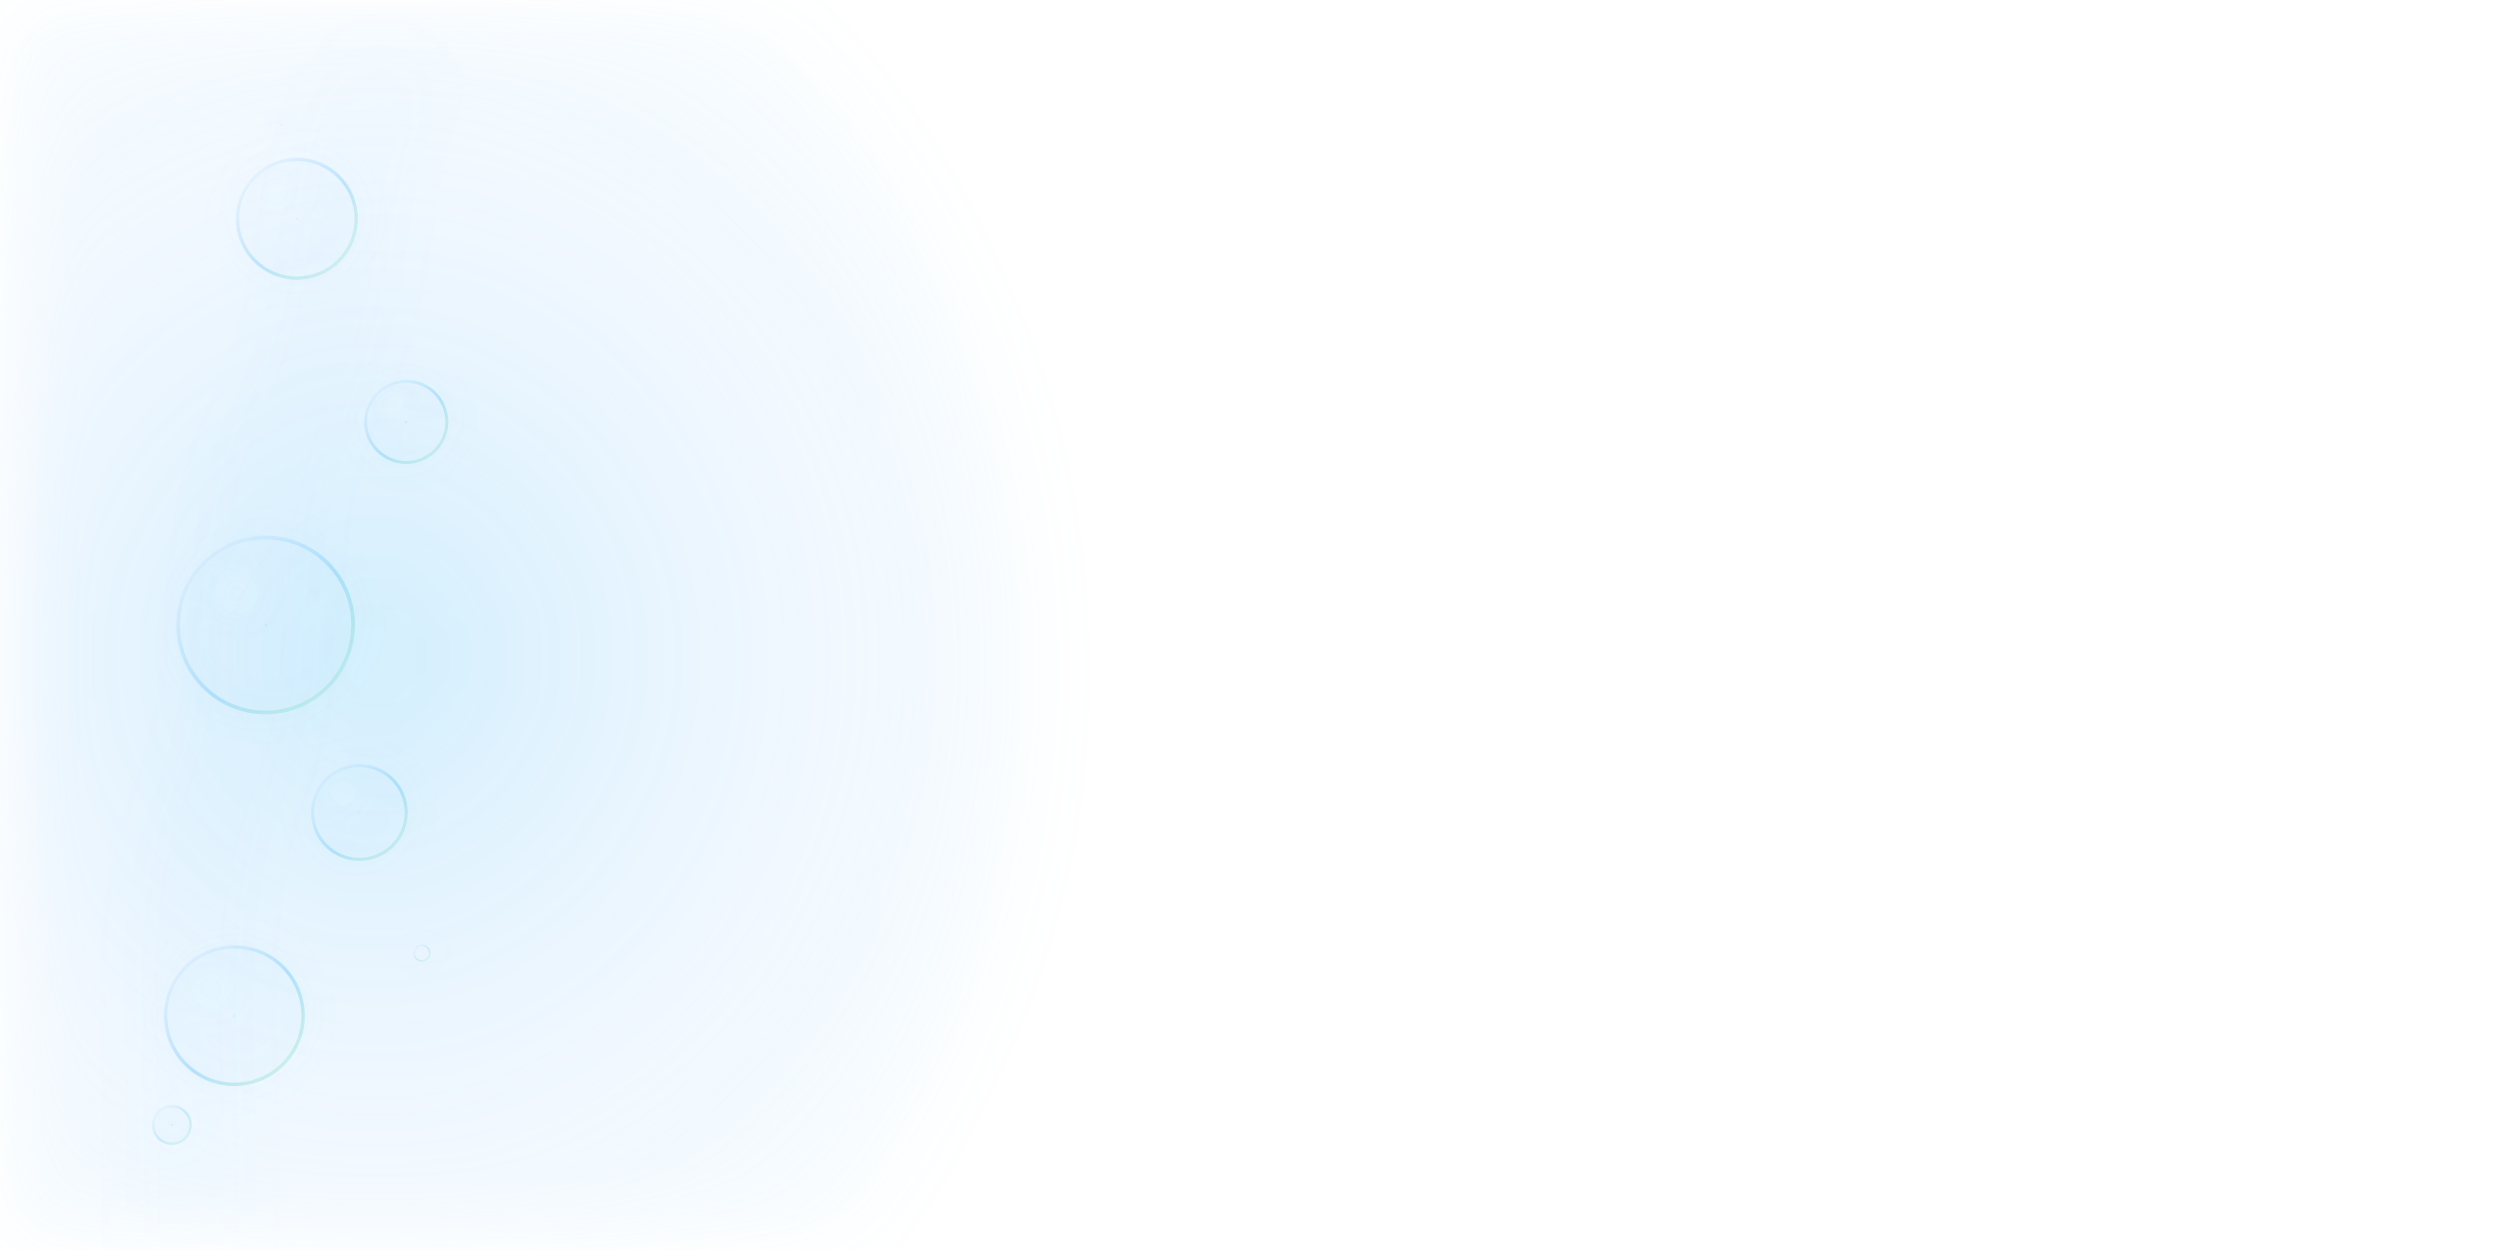
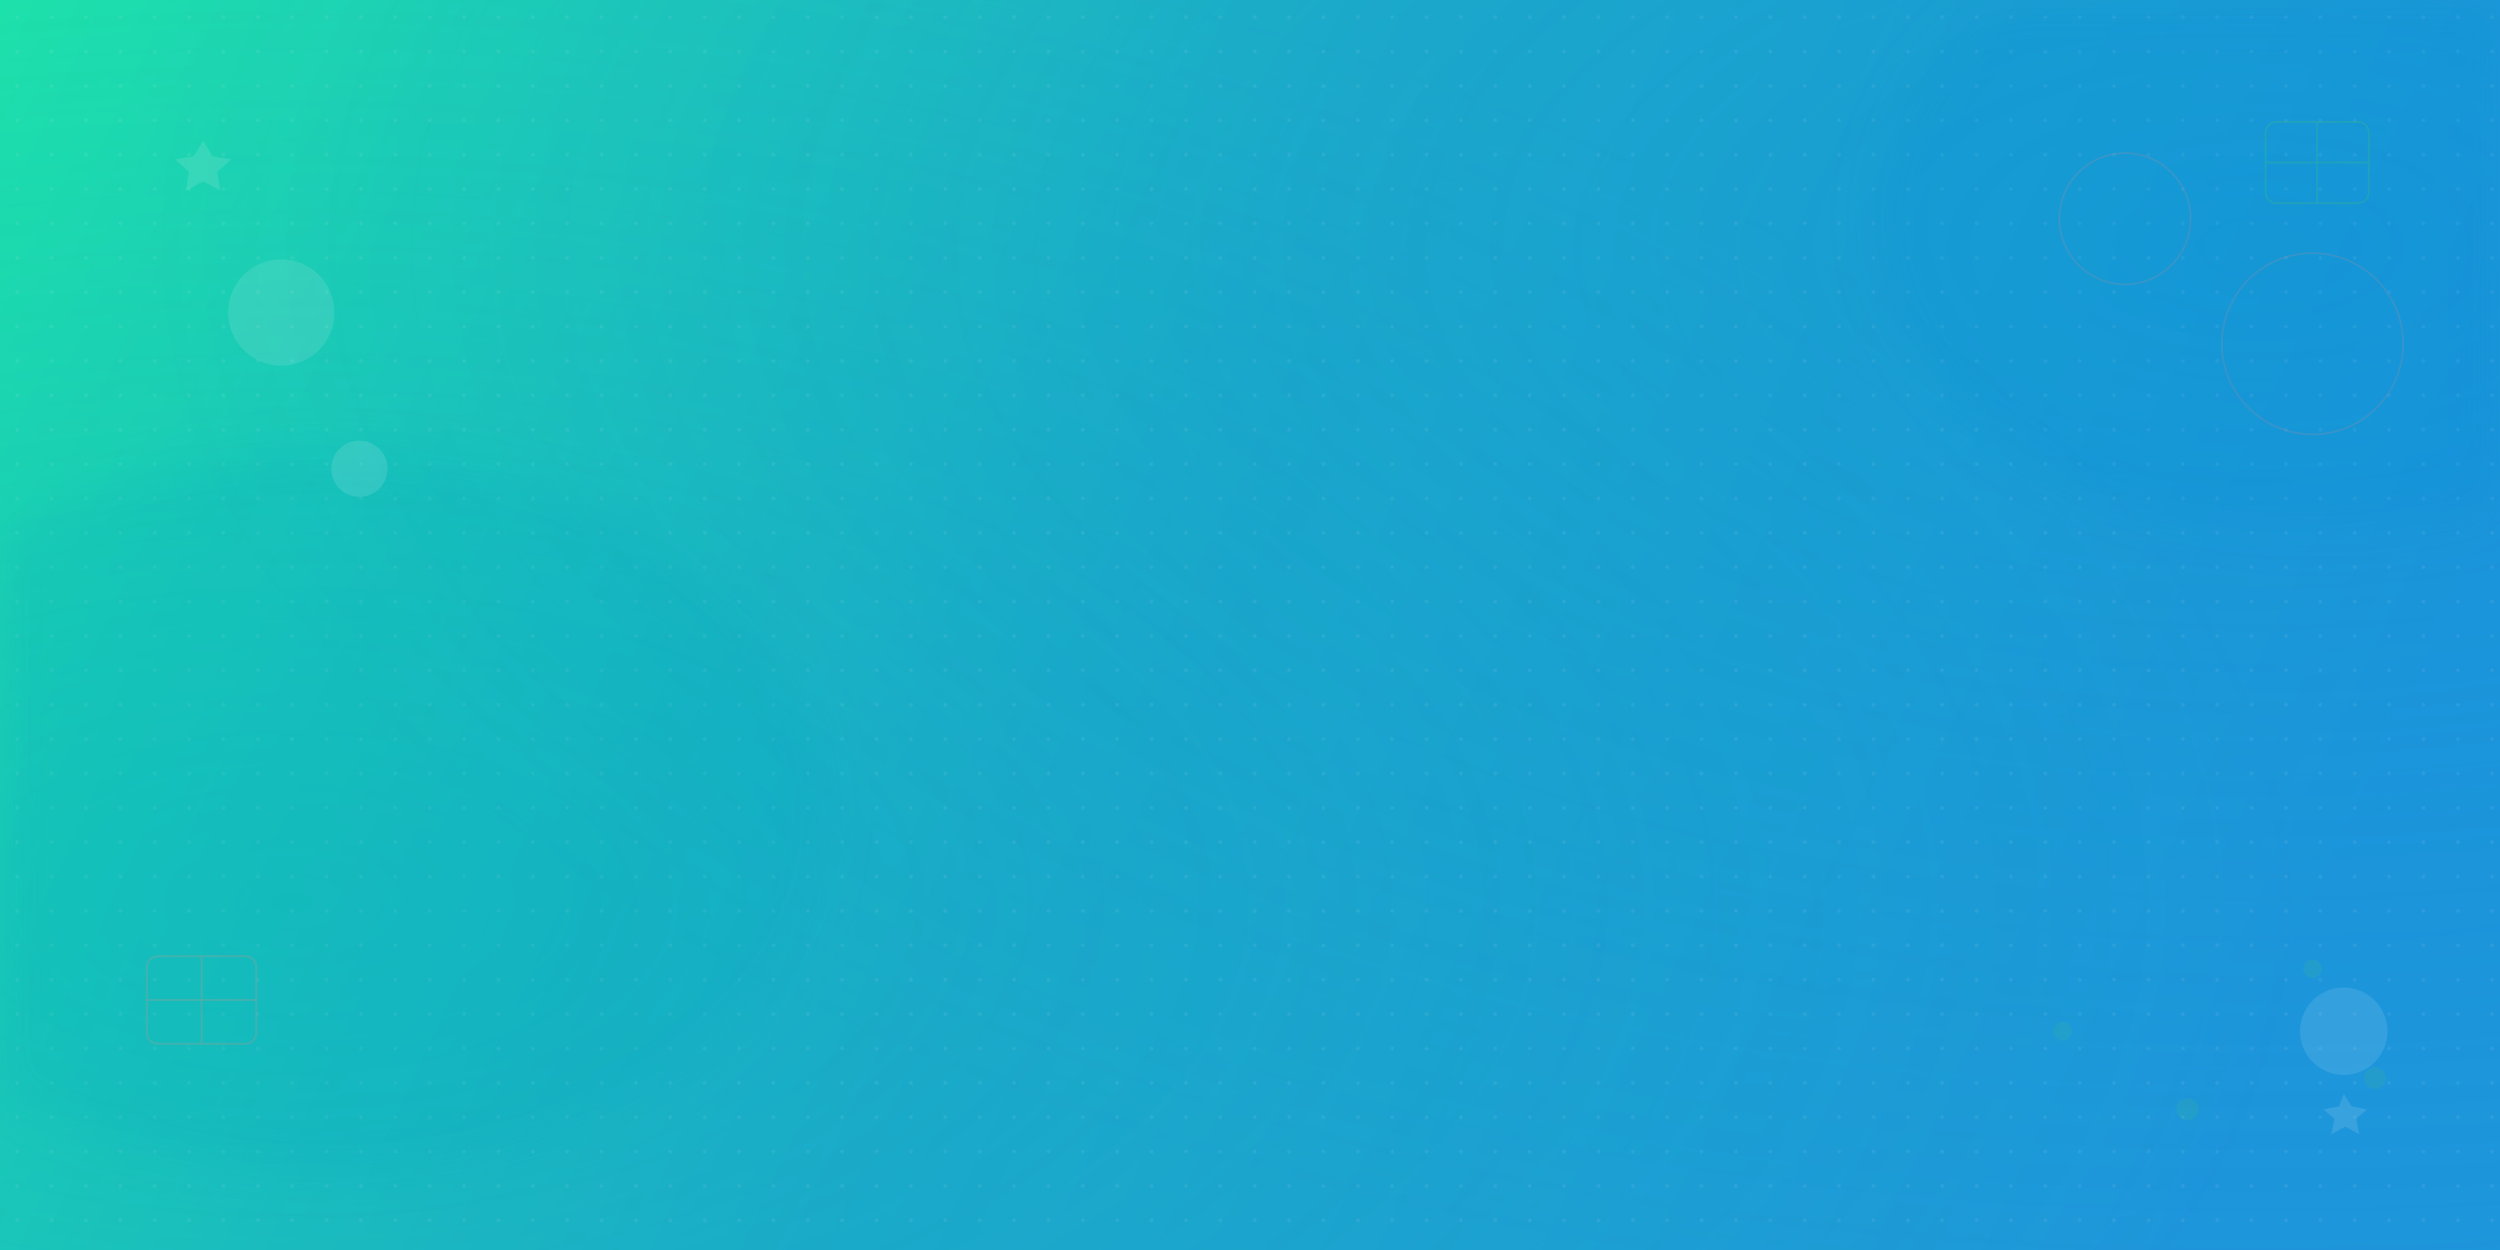
- <svg xmlns="http://www.w3.org/2000/svg" width="1600" height="800" viewBox="0 0 1600 800" preserveAspectRatio="xMidYMid slice" fill="none" role="img" aria-label="Transparent parallax background with rising bubbles on the left">
+ <svg xmlns="http://www.w3.org/2000/svg" width="1600" height="800" viewBox="0 0 1600 800" preserveAspectRatio="xMidYMid slice" fill="none" role="img" aria-label="Translucent festive light parallax background with subtle gifts and stars">
  <defs>
-     <radialGradient id="ambient" cx="0" cy="0" r="1" gradientUnits="userSpaceOnUse" gradientTransform="translate(980 320) scale(980 620)">
-       <stop offset="0" stop-color="#4C82F3" stop-opacity="0.18" />
-       <stop offset="0.55" stop-color="#2F54C3" stop-opacity="0.12" />
-       <stop offset="1" stop-color="#4C82F3" stop-opacity="0" />
+     <linearGradient id="bg" x1="0%" y1="0%" x2="100%" y2="0%" gradientUnits="userSpaceOnUse" gradientTransform="rotate(25 0.5 0.5)">
+       <stop offset="0%" stop-color="#00DE9F" />
+       <stop offset="50%" stop-color="#00A1C2" />
+       <stop offset="100%" stop-color="#0088D6" />
+     </linearGradient>
+     <radialGradient id="glowL" cx="0.12" cy="0.72" r="0.8">
+       <stop offset="0%" stop-color="#00A1C2" stop-opacity="0.22" />
+       <stop offset="100%" stop-color="#00A1C2" stop-opacity="0" />
    </radialGradient>
-     <radialGradient id="ambient2" cx="0" cy="0" r="1" gradientUnits="userSpaceOnUse" gradientTransform="translate(1180 740) rotate(-10) scale(900 520)">
-       <stop offset="0" stop-color="#30D17A" stop-opacity="0.12" />
-       <stop offset="0.7" stop-color="#30D17A" stop-opacity="0.06" />
-       <stop offset="1" stop-color="#30D17A" stop-opacity="0" />
+     <radialGradient id="glowR" cx="0.9" cy="0.2" r="0.84">
+       <stop offset="0%" stop-color="#0088D6" stop-opacity="0.2" />
+       <stop offset="100%" stop-color="#0088D6" stop-opacity="0" />
    </radialGradient>
-     <radialGradient id="bubbleGlow" cx="0" cy="0" r="1" gradientUnits="userSpaceOnUse" gradientTransform="translate(240 420) scale(520 560)">
-       <stop offset="0" stop-color="#30B2F6" stop-opacity="0.22" />
-       <stop offset="0.55" stop-color="#8BC4FF" stop-opacity="0.12" />
-       <stop offset="1" stop-color="#30B2F6" stop-opacity="0" />
-     </radialGradient>
-     <radialGradient id="bubbleFill" cx="0" cy="0" r="1" gradientUnits="userSpaceOnUse" gradientTransform="translate(0 0) scale(1 1)">
-       <stop offset="0" stop-color="#F8FAFC" stop-opacity="0.22" />
-       <stop offset="0.35" stop-color="#30B2F6" stop-opacity="0.18" />
-       <stop offset="1" stop-color="#30B2F6" stop-opacity="0.02" />
-     </radialGradient>
-     <linearGradient id="bubbleStroke" x1="0" y1="0" x2="1" y2="1" gradientUnits="objectBoundingBox">
-       <stop offset="0" stop-color="#E4EBFF" stop-opacity="0.32" />
-       <stop offset="0.55" stop-color="#30B2F6" stop-opacity="0.38" />
-       <stop offset="1" stop-color="#30D17A" stop-opacity="0.18" />
-     </linearGradient>
-     <pattern id="microDots" width="30" height="30" patternUnits="userSpaceOnUse">
-       <circle cx="2" cy="2" r="1.1" fill="#F8FAFC" opacity="0.06" />
-       <circle cx="18" cy="12" r="0.9" fill="#F8FAFC" opacity="0.045" />
+     <pattern id="micro" width="22" height="22" patternUnits="userSpaceOnUse">
+       <circle cx="11" cy="11" r="1.2" fill="#F4F4F4" opacity="0.08" />
    </pattern>
-     <radialGradient id="vignette" cx="0" cy="0" r="1" gradientUnits="userSpaceOnUse" gradientTransform="translate(820 380) scale(980 600)">
-       <stop offset="0" stop-color="#F8FAFC" stop-opacity="0" />
-       <stop offset="1" stop-color="#F8FAFC" stop-opacity="0.58" />
-     </radialGradient>
-     <filter id="blur28" x="-50%" y="-50%" width="200%" height="200%" color-interpolation-filters="sRGB">
-       <feGaussianBlur stdDeviation="28" />
-     </filter>
-     <filter id="bubbleSoft" x="-80%" y="-80%" width="260%" height="260%" color-interpolation-filters="sRGB">
-       <feGaussianBlur stdDeviation="2.4" result="b" />
-       <feMerge>
-         <feMergeNode in="b" />
-         <feMergeNode in="SourceGraphic" />
-       </feMerge>
-     </filter>
-     <filter id="glow" x="-80%" y="-80%" width="260%" height="260%" color-interpolation-filters="sRGB">
-       <feGaussianBlur stdDeviation="10" result="g" />
-       <feColorMatrix in="g" type="matrix" values="1 0 0 0 0                 0 1 0 0 0                 0 0 1 0 0                 0 0 0 0.55 0" result="ga" />
-       <feMerge>
-         <feMergeNode in="ga" />
-         <feMergeNode in="SourceGraphic" />
-       </feMerge>
-     </filter>
-     <filter id="grain" x="-20%" y="-20%" width="140%" height="140%">
-       <feTurbulence type="fractalNoise" baseFrequency="0.85" numOctaves="2" stitchTiles="stitch" result="n" />
-       <feColorMatrix type="matrix" in="n" values="0 0 0 0 0                 0 0 0 0 0                 0 0 0 0 0                 0 0 0 0.16 0" result="a" />
-       <feBlend in="SourceGraphic" in2="a" mode="overlay" />
+     <filter id="blur12" x="-20%" y="-20%" width="140%" height="140%">
+       <feGaussianBlur stdDeviation="14" />
    </filter>
  </defs>
-   <g id="parallax-back">
-     <ellipse cx="230" cy="430" rx="420" ry="520" fill="url(#bubbleGlow)" filter="url(#blur28)" />
-     <path d="M120 820C130 700 105 600 140 510C175 420 150 340 190 260C230 180 210 120 250 40" stroke="#30B2F6" stroke-opacity="0.12" stroke-width="10" filter="url(#blur28)" />
+   <rect width="1600" height="800" fill="url(#bg)" opacity="0.88" />
+   <rect width="1600" height="800" fill="url(#glowL)" />
+   <rect width="1600" height="800" fill="url(#glowR)" />
+   <rect width="1600" height="800" fill="url(#micro)" />
+   <g id="parallax-back" opacity="0.7">
+     <ellipse cx="210" cy="520" rx="320" ry="230" fill="#00A1C2" opacity="0.22" filter="url(#blur12)" />
+     <ellipse cx="1480" cy="140" rx="280" ry="200" fill="#0088D6" opacity="0.18" filter="url(#blur12)" />
  </g>
-   <g id="parallax-bubbles" filter="url(#glow)">
-     <g transform="translate(150 650)">
-       <circle cx="0" cy="0" r="44" fill="url(#bubbleFill)" opacity="0.9" />
-       <circle cx="0" cy="0" r="44" fill="none" stroke="url(#bubbleStroke)" stroke-width="2.2" opacity="0.75" />
-       <circle cx="-14" cy="-16" r="10" fill="#F8FAFC" opacity="0.10" filter="url(#bubbleSoft)" />
+   <g id="parallax-mid" opacity="0.75">
+     <g stroke="#FF8479" stroke-width="1.1" fill="none" opacity="0.2">
+       <circle cx="1360" cy="140" r="42" />
+       <circle cx="1480" cy="220" r="58" />
    </g>
-     <g transform="translate(230 520)">
-       <circle cx="0" cy="0" r="30" fill="url(#bubbleFill)" opacity="0.85" />
-       <circle cx="0" cy="0" r="30" fill="none" stroke="url(#bubbleStroke)" stroke-width="2" opacity="0.7" />
-       <circle cx="-10" cy="-12" r="7" fill="#F8FAFC" opacity="0.10" filter="url(#bubbleSoft)" />
+     <g fill="#F4F4F4">
+       <circle cx="180" cy="200" r="34" opacity="0.16" />
+       <circle cx="230" cy="300" r="18" opacity="0.17" />
+       <circle cx="1500" cy="660" r="28" opacity="0.15" />
    </g>
-     <g transform="translate(170 400)">
-       <circle cx="0" cy="0" r="56" fill="url(#bubbleFill)" opacity="0.75" />
-       <circle cx="0" cy="0" r="56" fill="none" stroke="url(#bubbleStroke)" stroke-width="2.4" opacity="0.68" />
-       <circle cx="-18" cy="-20" r="12" fill="#F8FAFC" opacity="0.10" filter="url(#bubbleSoft)" />
+   </g>
+   <g id="parallax-front" opacity="0.78">
+     <g fill="#F4F4F4" opacity="0.16">
+       <path d="M130 90 l6 10 12 2-9 8 2 12-11-6-11 6 2-12-9-8 12-2z" />
+       <path d="M1500 700 l5 8 10 2-7 6 2 10-9-5-9 5 2-10-7-6 10-2z" />
    </g>
-     <g transform="translate(260 270)">
-       <circle cx="0" cy="0" r="26" fill="url(#bubbleFill)" opacity="0.8" />
-       <circle cx="0" cy="0" r="26" fill="none" stroke="url(#bubbleStroke)" stroke-width="1.9" opacity="0.7" />
-       <circle cx="-8" cy="-10" r="6" fill="#F8FAFC" opacity="0.10" filter="url(#bubbleSoft)" />
+     <g stroke="#FF8479" stroke-width="1.3" fill="none" opacity="0.24">
+       <rect x="94" y="612" width="70" height="56" rx="7" />
+       <path d="M94 640h70" />
+       <path d="M129 612v56" />
    </g>
-     <g transform="translate(190 140)">
-       <circle cx="0" cy="0" r="38" fill="url(#bubbleFill)" opacity="0.7" />
-       <circle cx="0" cy="0" r="38" fill="none" stroke="url(#bubbleStroke)" stroke-width="2.1" opacity="0.65" />
-       <circle cx="-12" cy="-14" r="8" fill="#F8FAFC" opacity="0.10" filter="url(#bubbleSoft)" />
+     <g stroke="#5BDB3B" stroke-width="1.1" fill="none" opacity="0.22">
+       <rect x="1450" y="78" width="66" height="52" rx="7" />
+       <path d="M1450 104h66" />
+       <path d="M1483 78v52" />
    </g>
-     <g opacity="0.75">
-       <g transform="translate(110 720)">
-         <circle cx="0" cy="0" r="12" fill="url(#bubbleFill)" />
-         <circle cx="0" cy="0" r="12" fill="none" stroke="url(#bubbleStroke)" stroke-width="1.6" opacity="0.7" />
-       </g>
-       <g transform="translate(270 610)">
-         <circle cx="0" cy="0" r="5" fill="none" stroke="url(#bubbleStroke)" stroke-width="1" opacity="0.6" />
-       </g>
-       <g transform="translate(180 80)">
-         <circle cx="0" cy="0" r="8" fill="url(#bubbleFill)" opacity="0.6" />
-       </g>
+     <g fill="#5BDB3B" opacity="0.12">
+       <circle cx="1320" cy="660" r="6" />
+       <circle cx="1400" cy="710" r="7" />
+       <circle cx="1480" cy="620" r="6" />
+       <circle cx="1520" cy="690" r="7" />
    </g>
  </g>
</svg>
